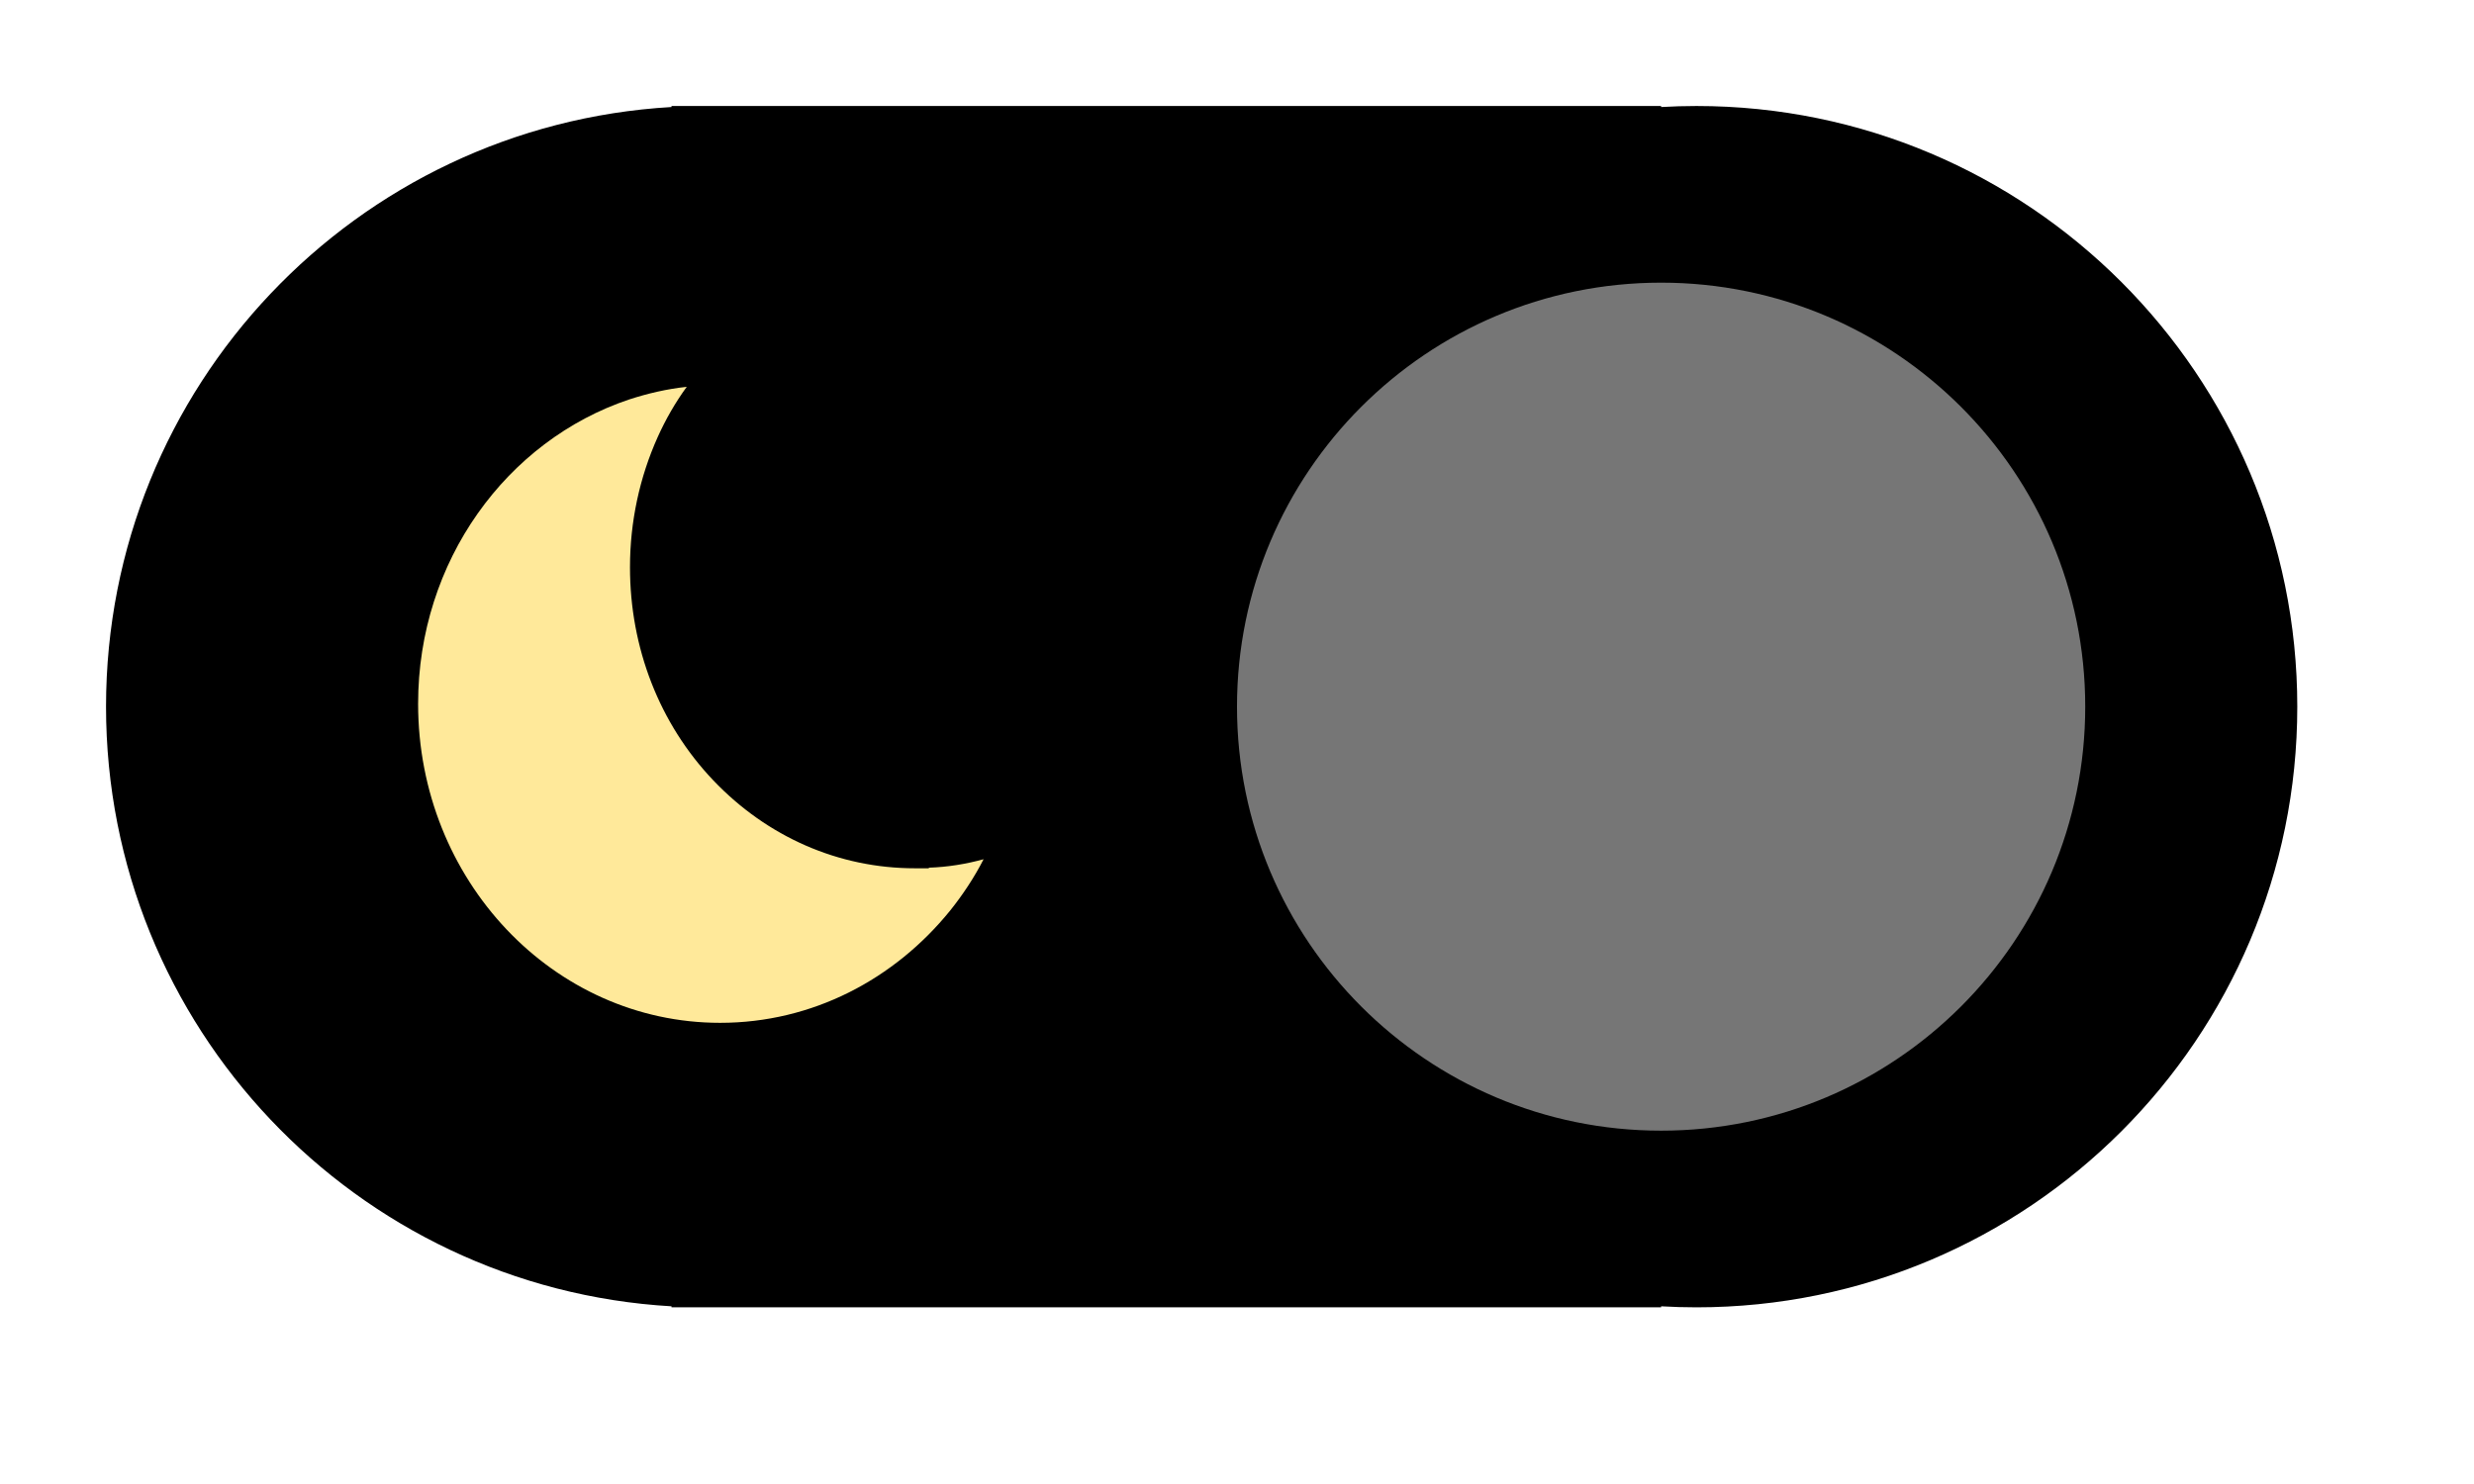
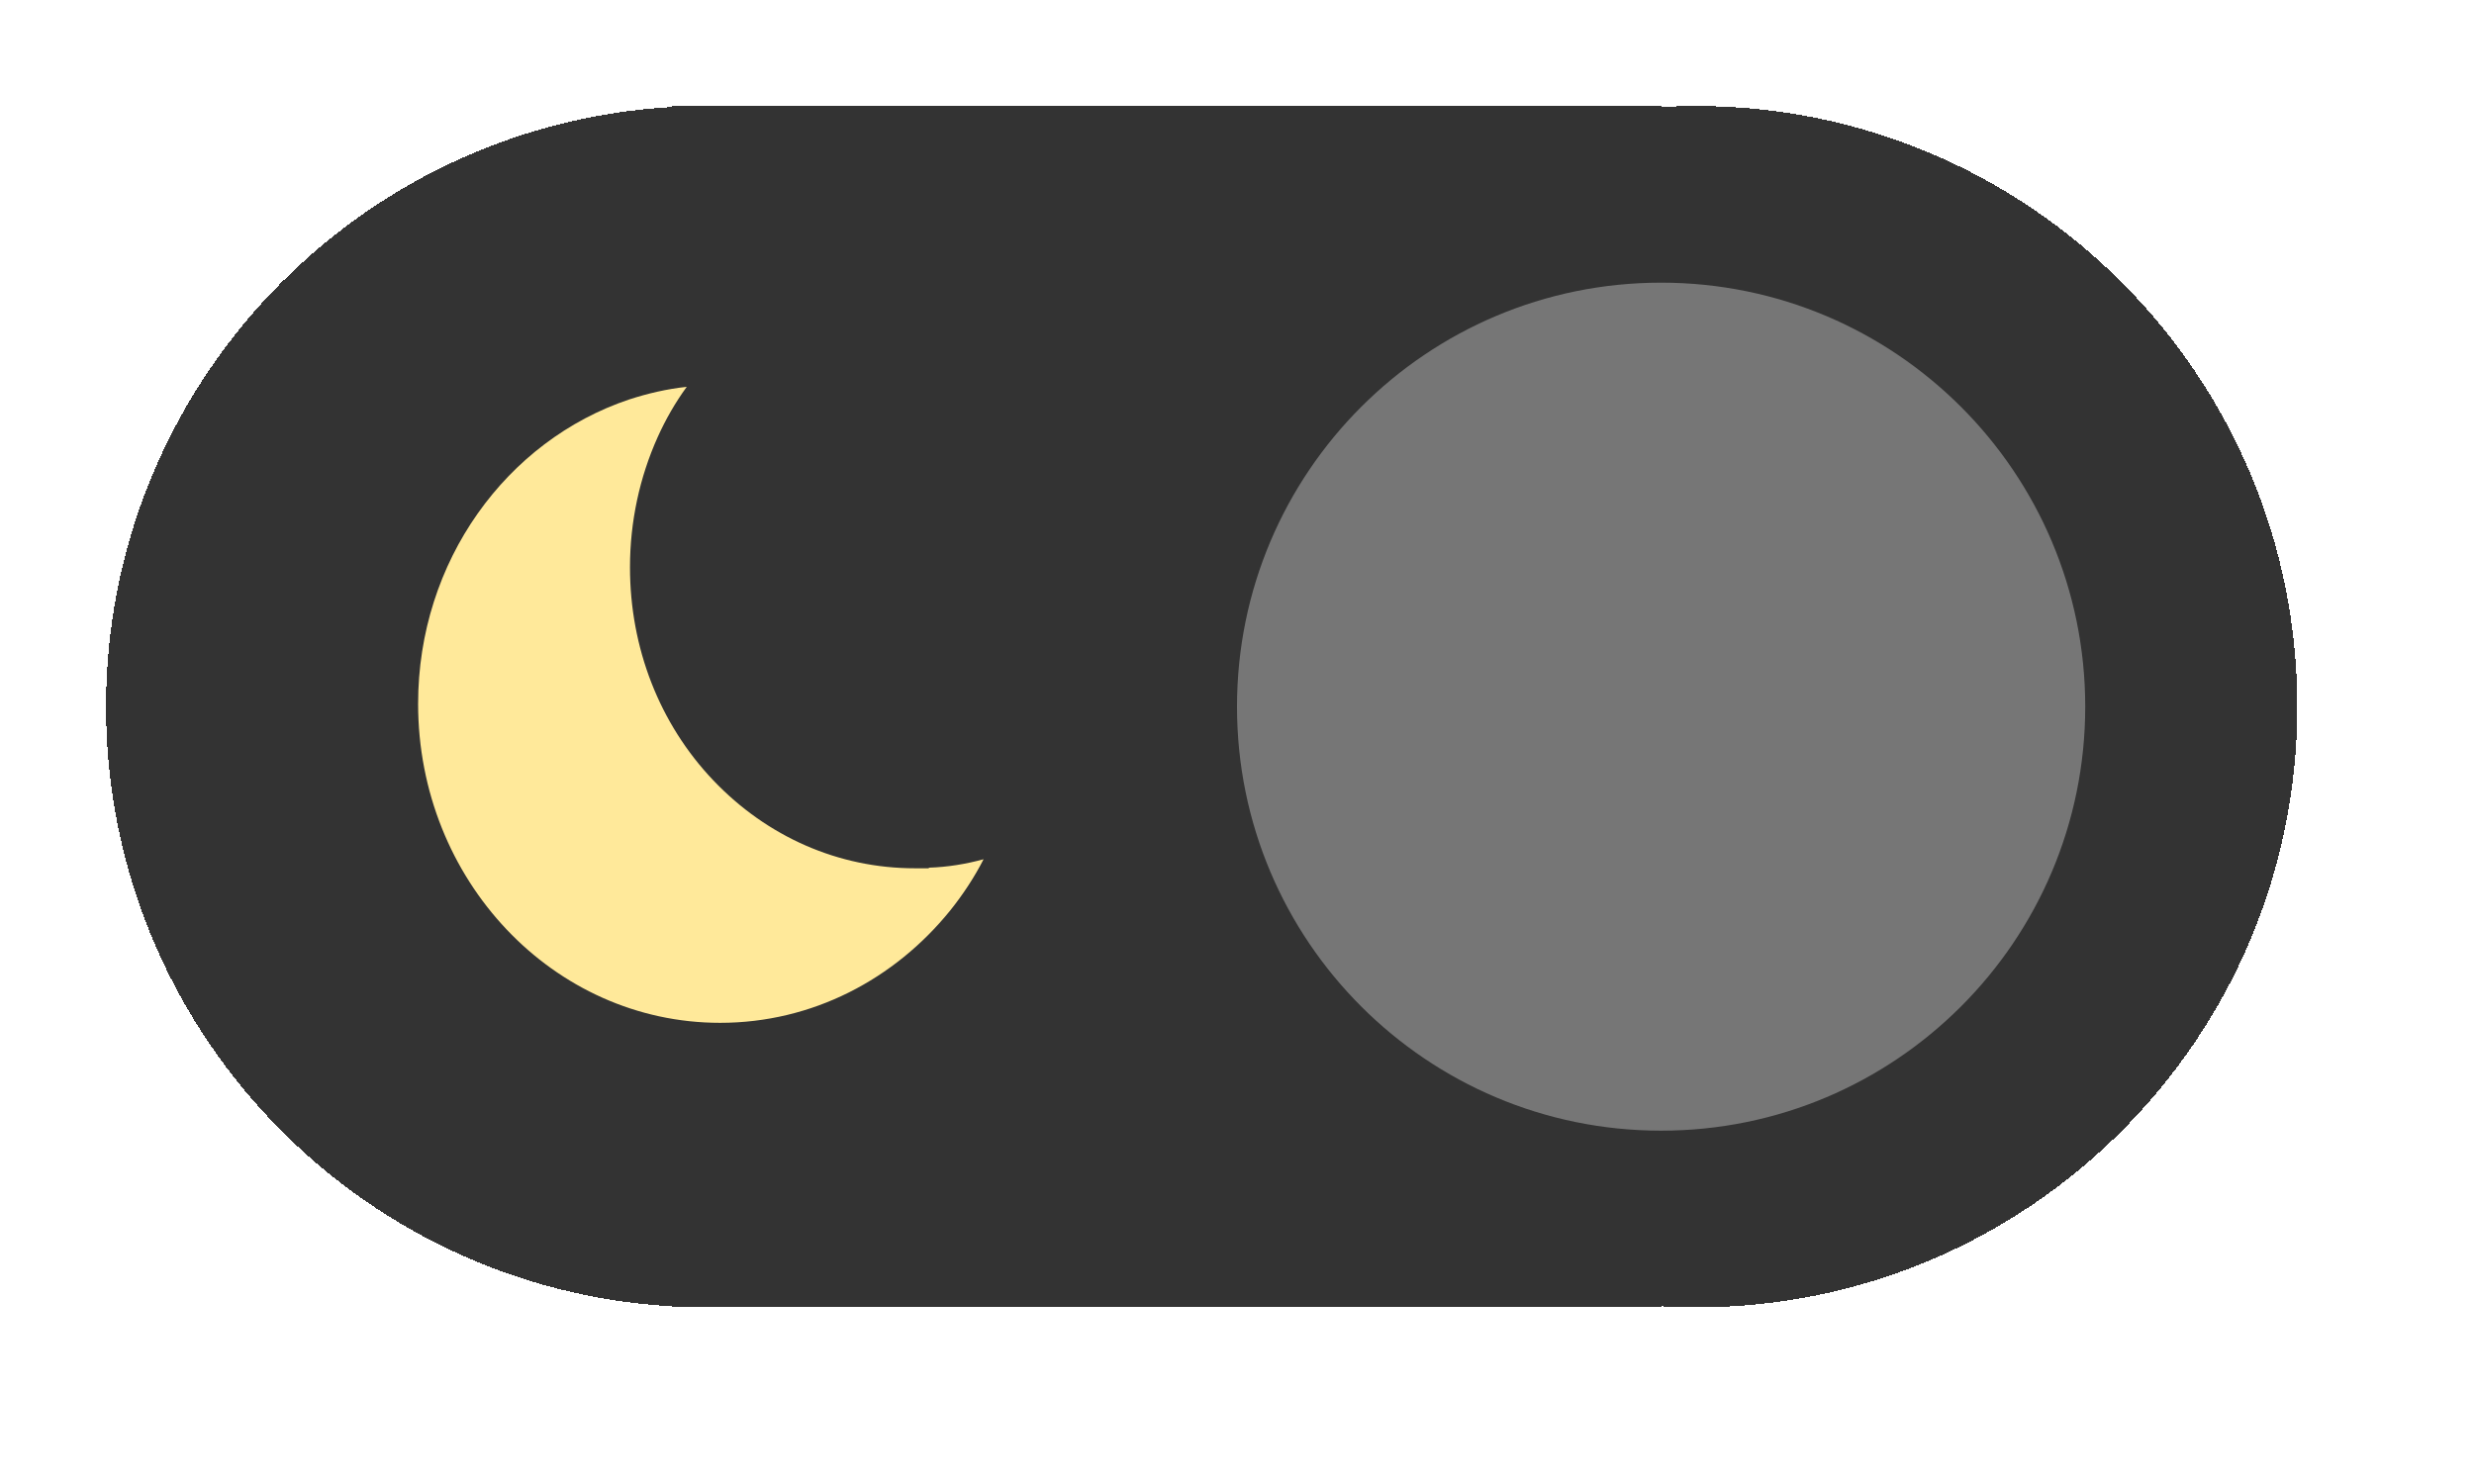
<svg xmlns="http://www.w3.org/2000/svg" width="70" height="42" viewBox="0 0 70 42" fill="none">
  <g filter="url(#filter0_d_657_1609)">
-     <path d="M47 36.971V37H19V36.971C10.077 36.453 3 29.053 3 20C3 10.947 10.077 3.547 19 3.029V3H47V3.029C47.331 3.01 47.664 3 48 3C57.389 3 65 10.611 65 20C65 29.389 57.389 37 48 37C47.664 37 47.331 36.99 47 36.971Z" fill="black" />
+     <path d="M47 36.971V37H19V36.971C10.077 36.453 3 29.053 3 20C3 10.947 10.077 3.547 19 3.029V3H47V3.029C47.331 3.01 47.664 3 48 3C57.389 3 65 10.611 65 20C65 29.389 57.389 37 48 37C47.664 37 47.331 36.99 47 36.971Z" fill="black" fill-opacity="0.8" shape-rendering="crispEdges" />
  </g>
  <circle cx="47" cy="20" r="12" fill="#767676" />
  <path d="M26.281 24.574C26.152 24.574 26.023 24.574 25.886 24.574C23.731 24.574 21.706 23.687 20.181 22.084C18.656 20.481 17.825 18.332 17.825 16.056C17.825 14.76 18.099 13.506 18.608 12.372C18.834 11.869 19.108 11.392 19.431 10.948C18.866 11.008 18.325 11.136 17.801 11.306C14.339 12.466 11.83 15.877 11.83 19.918C11.83 24.907 15.655 28.948 20.375 28.948C22.989 28.948 25.313 27.712 26.886 25.768C27.241 25.324 27.564 24.838 27.83 24.318C27.33 24.455 26.813 24.54 26.281 24.557V24.574Z" fill="#FFE99A" />
  <defs>
    <filter id="filter0_d_657_1609" x="0" y="0" width="70" height="42" filterUnits="userSpaceOnUse" color-interpolation-filters="sRGB">
      <feFlood flood-opacity="0" result="BackgroundImageFix" />
      <feColorMatrix in="SourceAlpha" type="matrix" values="0 0 0 0 0 0 0 0 0 0 0 0 0 0 0 0 0 0 127 0" result="hardAlpha" />
      <feOffset dx="1" dy="1" />
      <feGaussianBlur stdDeviation="2" />
      <feComposite in2="hardAlpha" operator="out" />
      <feColorMatrix type="matrix" values="0 0 0 0 1 0 0 0 0 1 0 0 0 0 1 0 0 0 0.25 0" />
      <feBlend mode="normal" in2="BackgroundImageFix" result="effect1_dropShadow_657_1609" />
      <feBlend mode="normal" in="SourceGraphic" in2="effect1_dropShadow_657_1609" result="shape" />
    </filter>
  </defs>
</svg>
